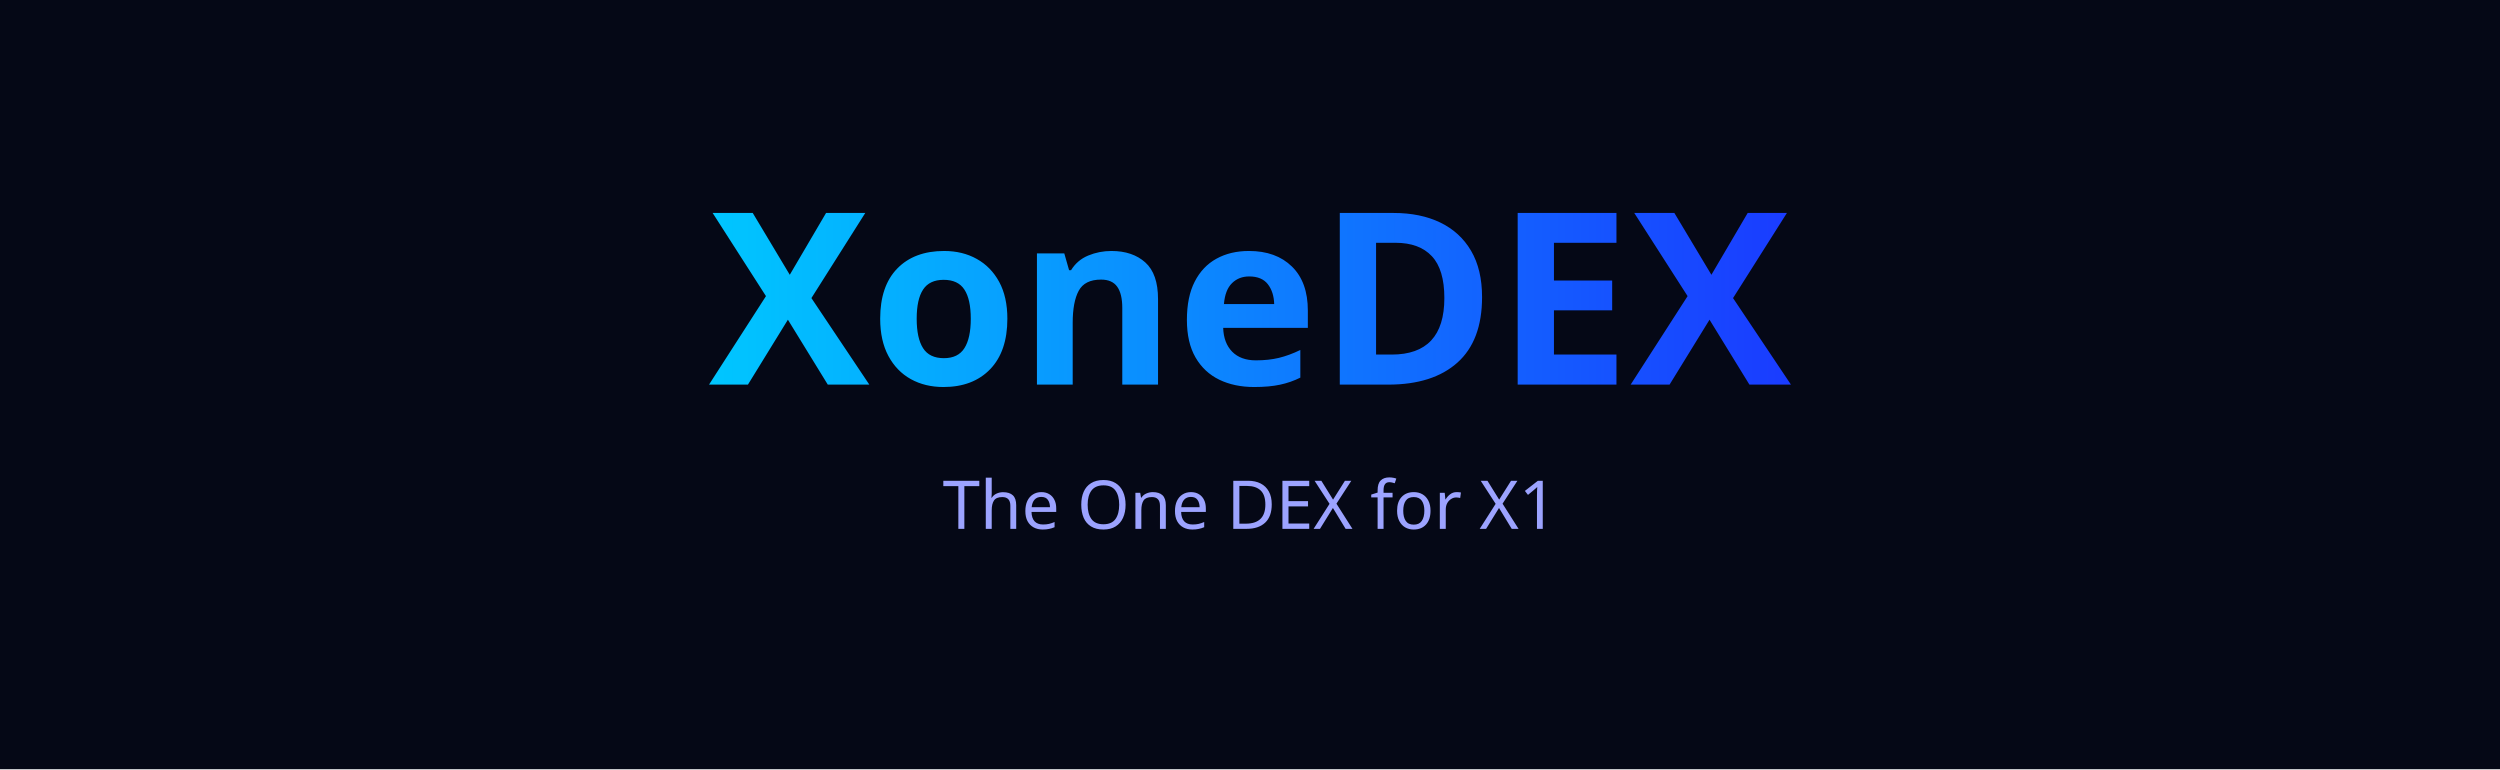
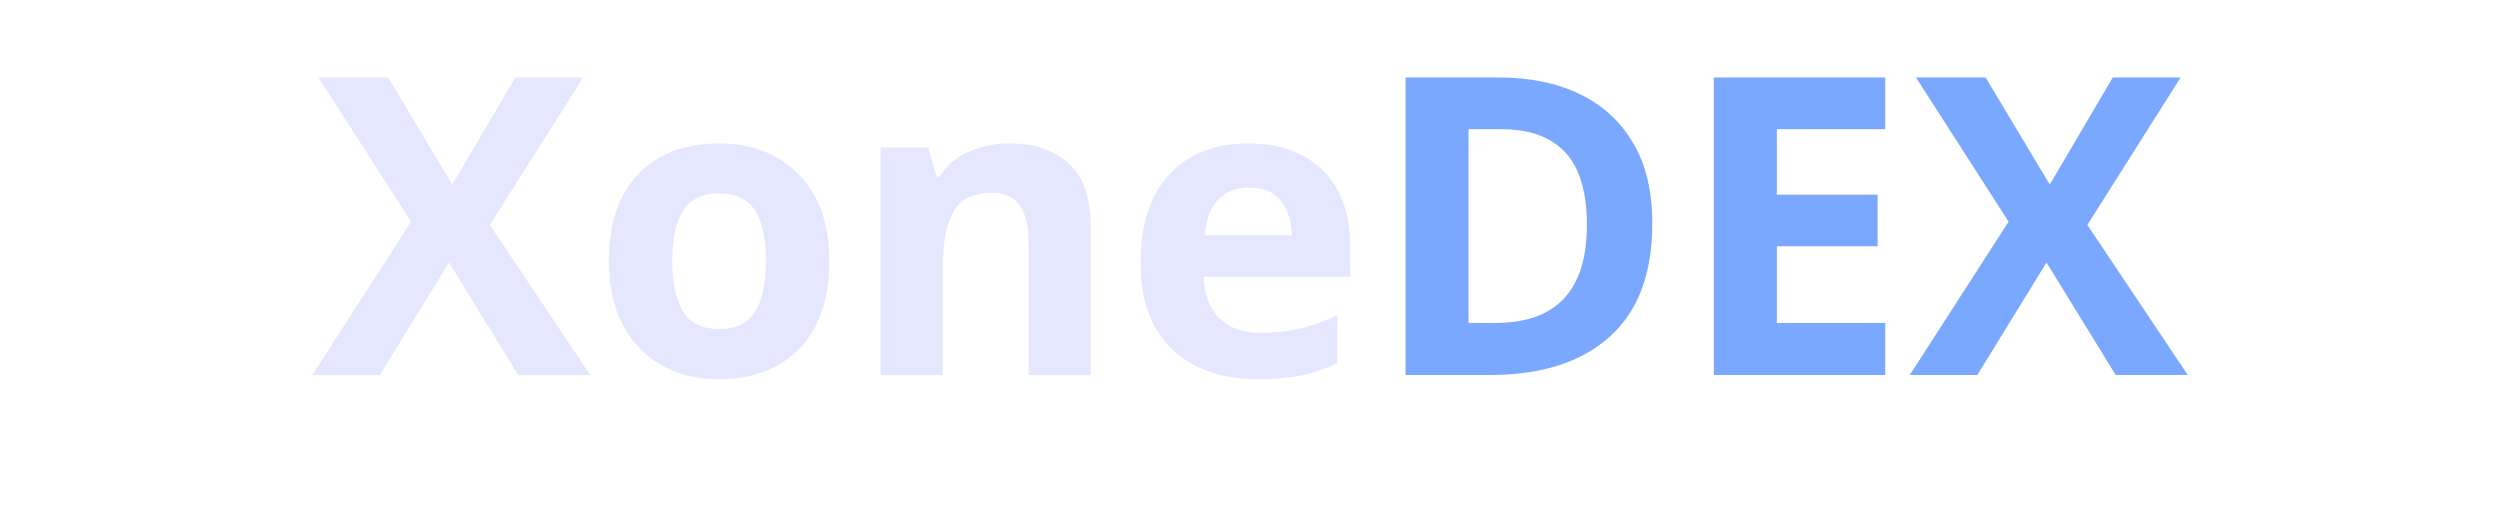
- <svg xmlns="http://www.w3.org/2000/svg" width="520" height="160" viewBox="0 0 520 160">
-   <defs>
-     <linearGradient id="xd_grad_4" x1="0%" y1="0%" x2="100%" y2="0%">
-       <stop offset="0%" stop-color="#00C6FF" />
-       <stop offset="100%" stop-color="#1A3CFF" />
-     </linearGradient>
-   </defs>
-   <rect width="520" height="160" fill="#050816" />
-   <text x="260" y="80" text-anchor="middle" font-family="Sora" font-size="50" font-weight="700" fill="url(#xd_grad_4)">
-     XoneDEX
-   </text>
-   <text x="260" y="110" text-anchor="middle" font-family="Sora" font-size="14" font-weight="300" fill="#9CA3FF">
-     The One DEX for X1
+ <svg xmlns="http://www.w3.org/2000/svg" width="240" height="50" viewBox="0 0 240 50">
+   <text x="120" y="36" text-anchor="middle" font-family="Sora, sans-serif" font-size="40" font-weight="600" fill="#E5E7FF">
+     Xone<tspan fill="#7BA8FF">DEX</tspan>
  </text>
</svg>
